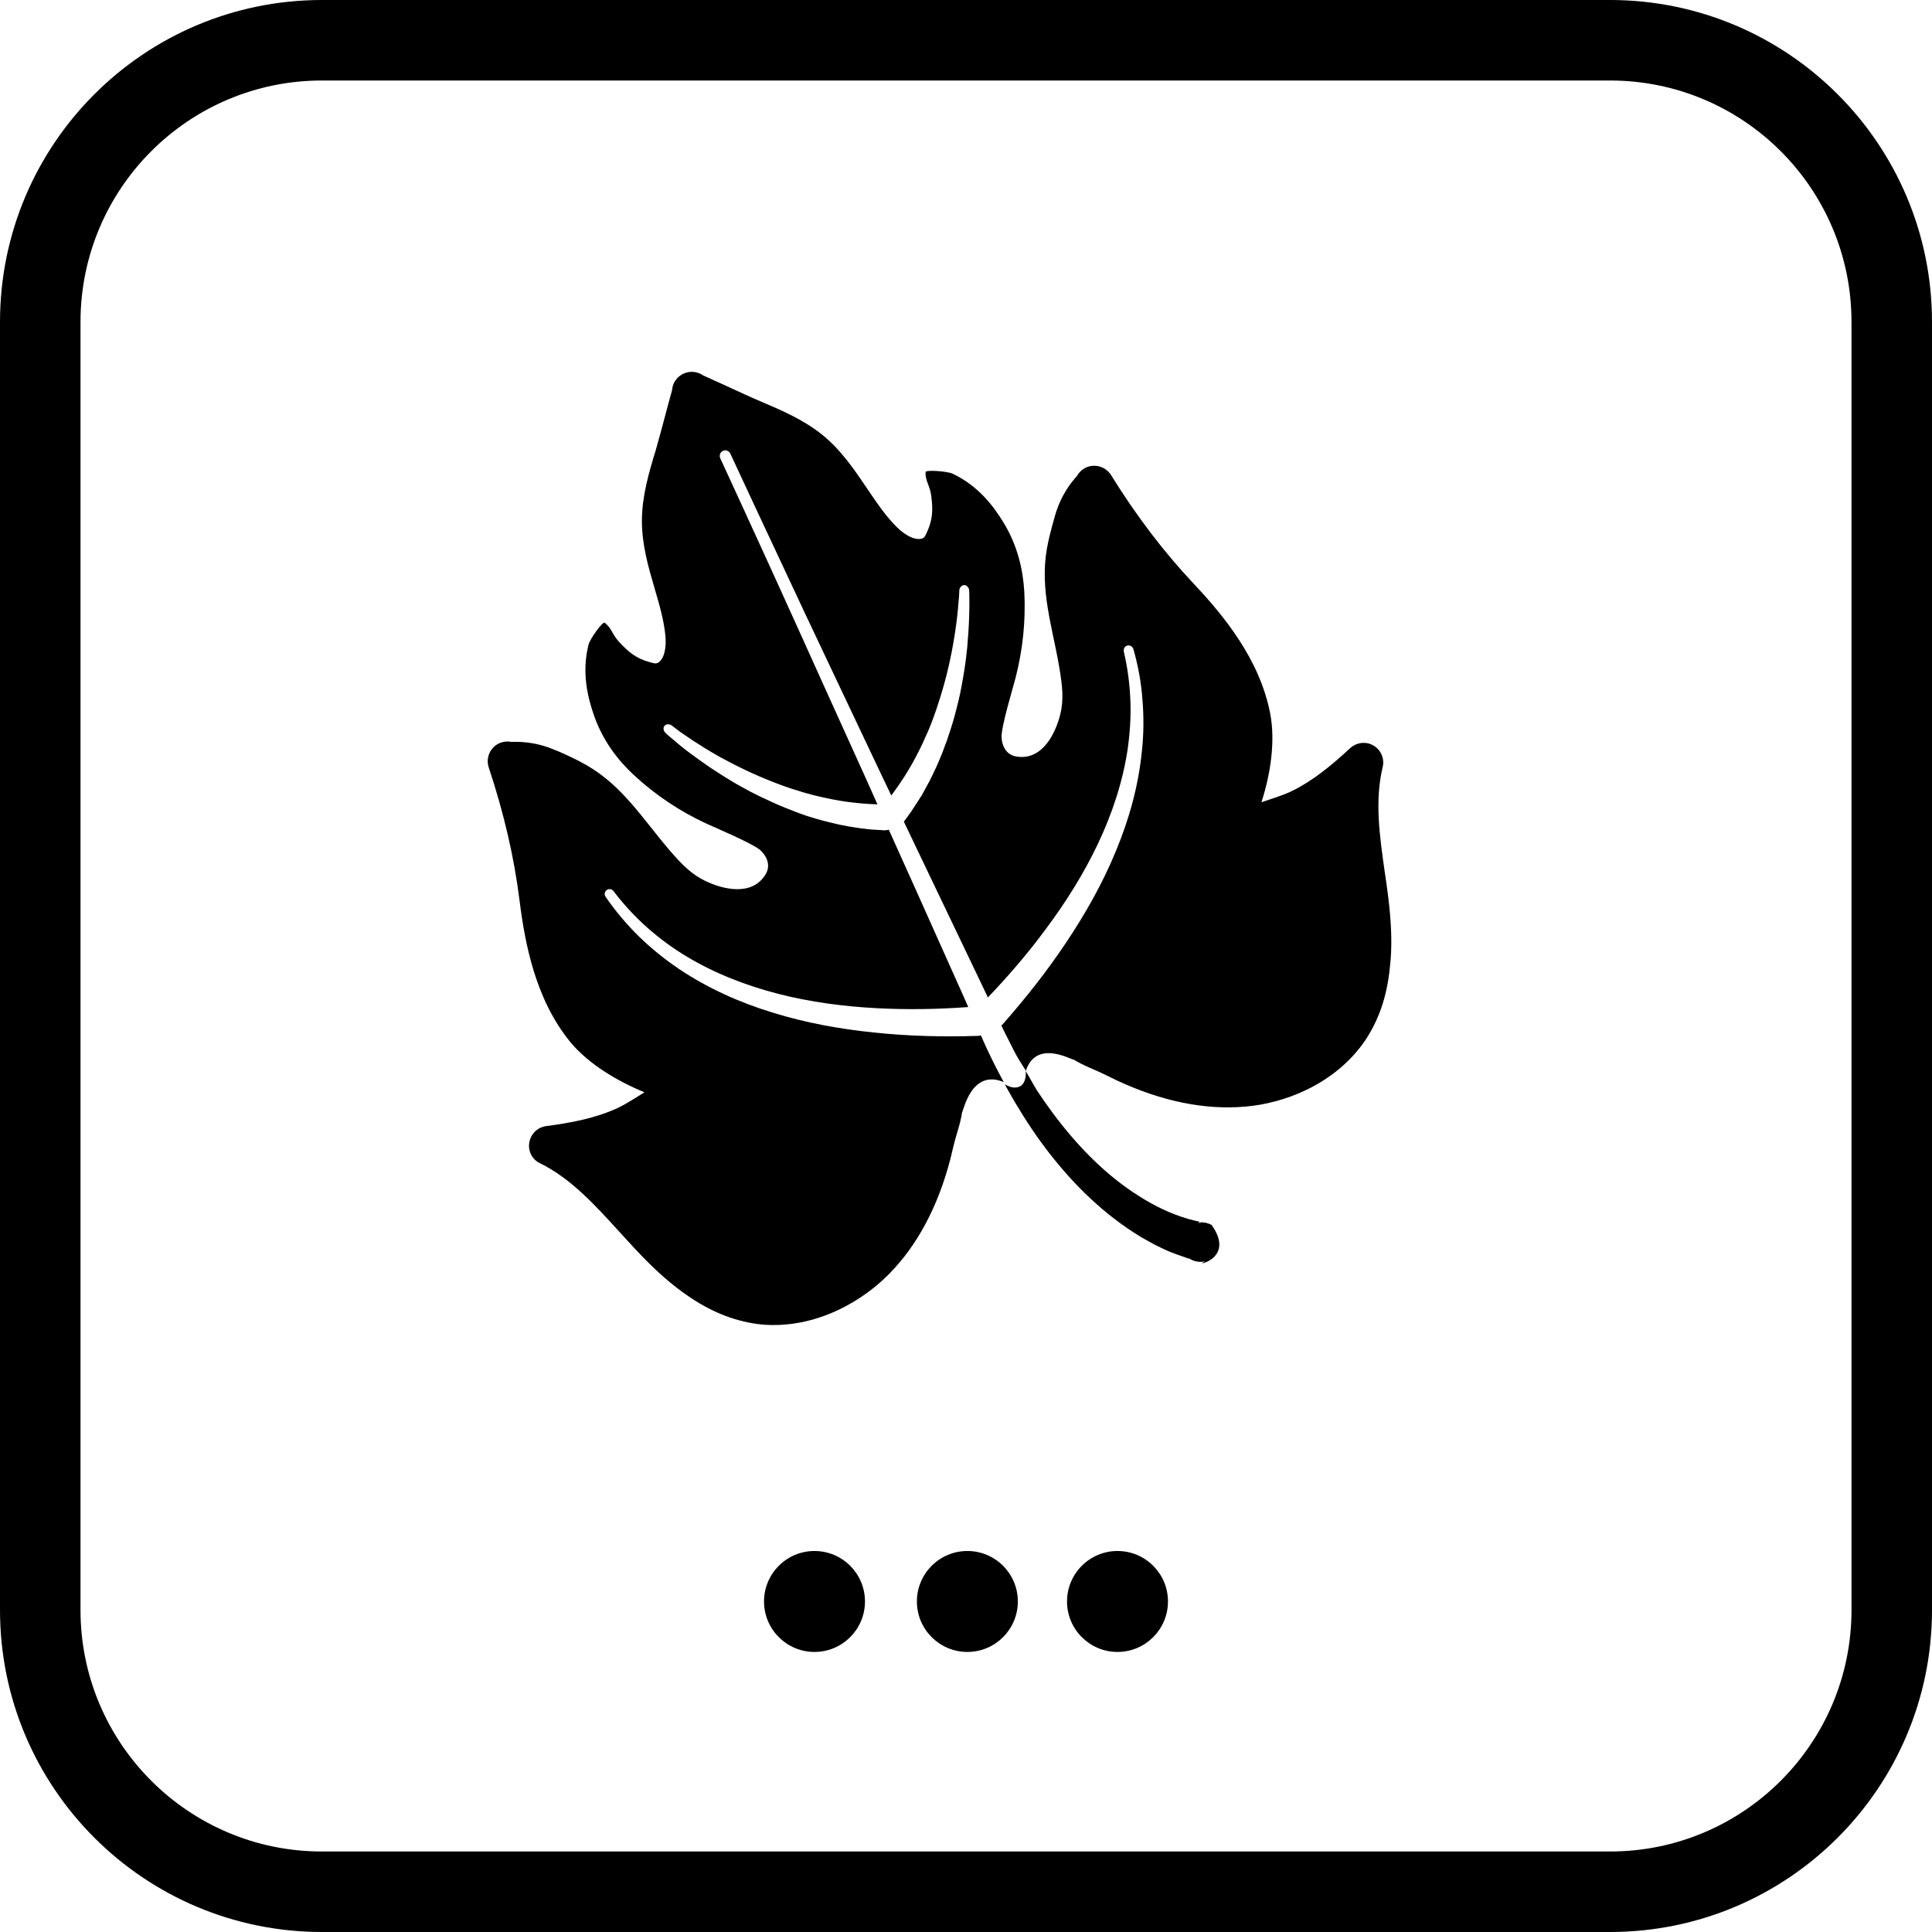
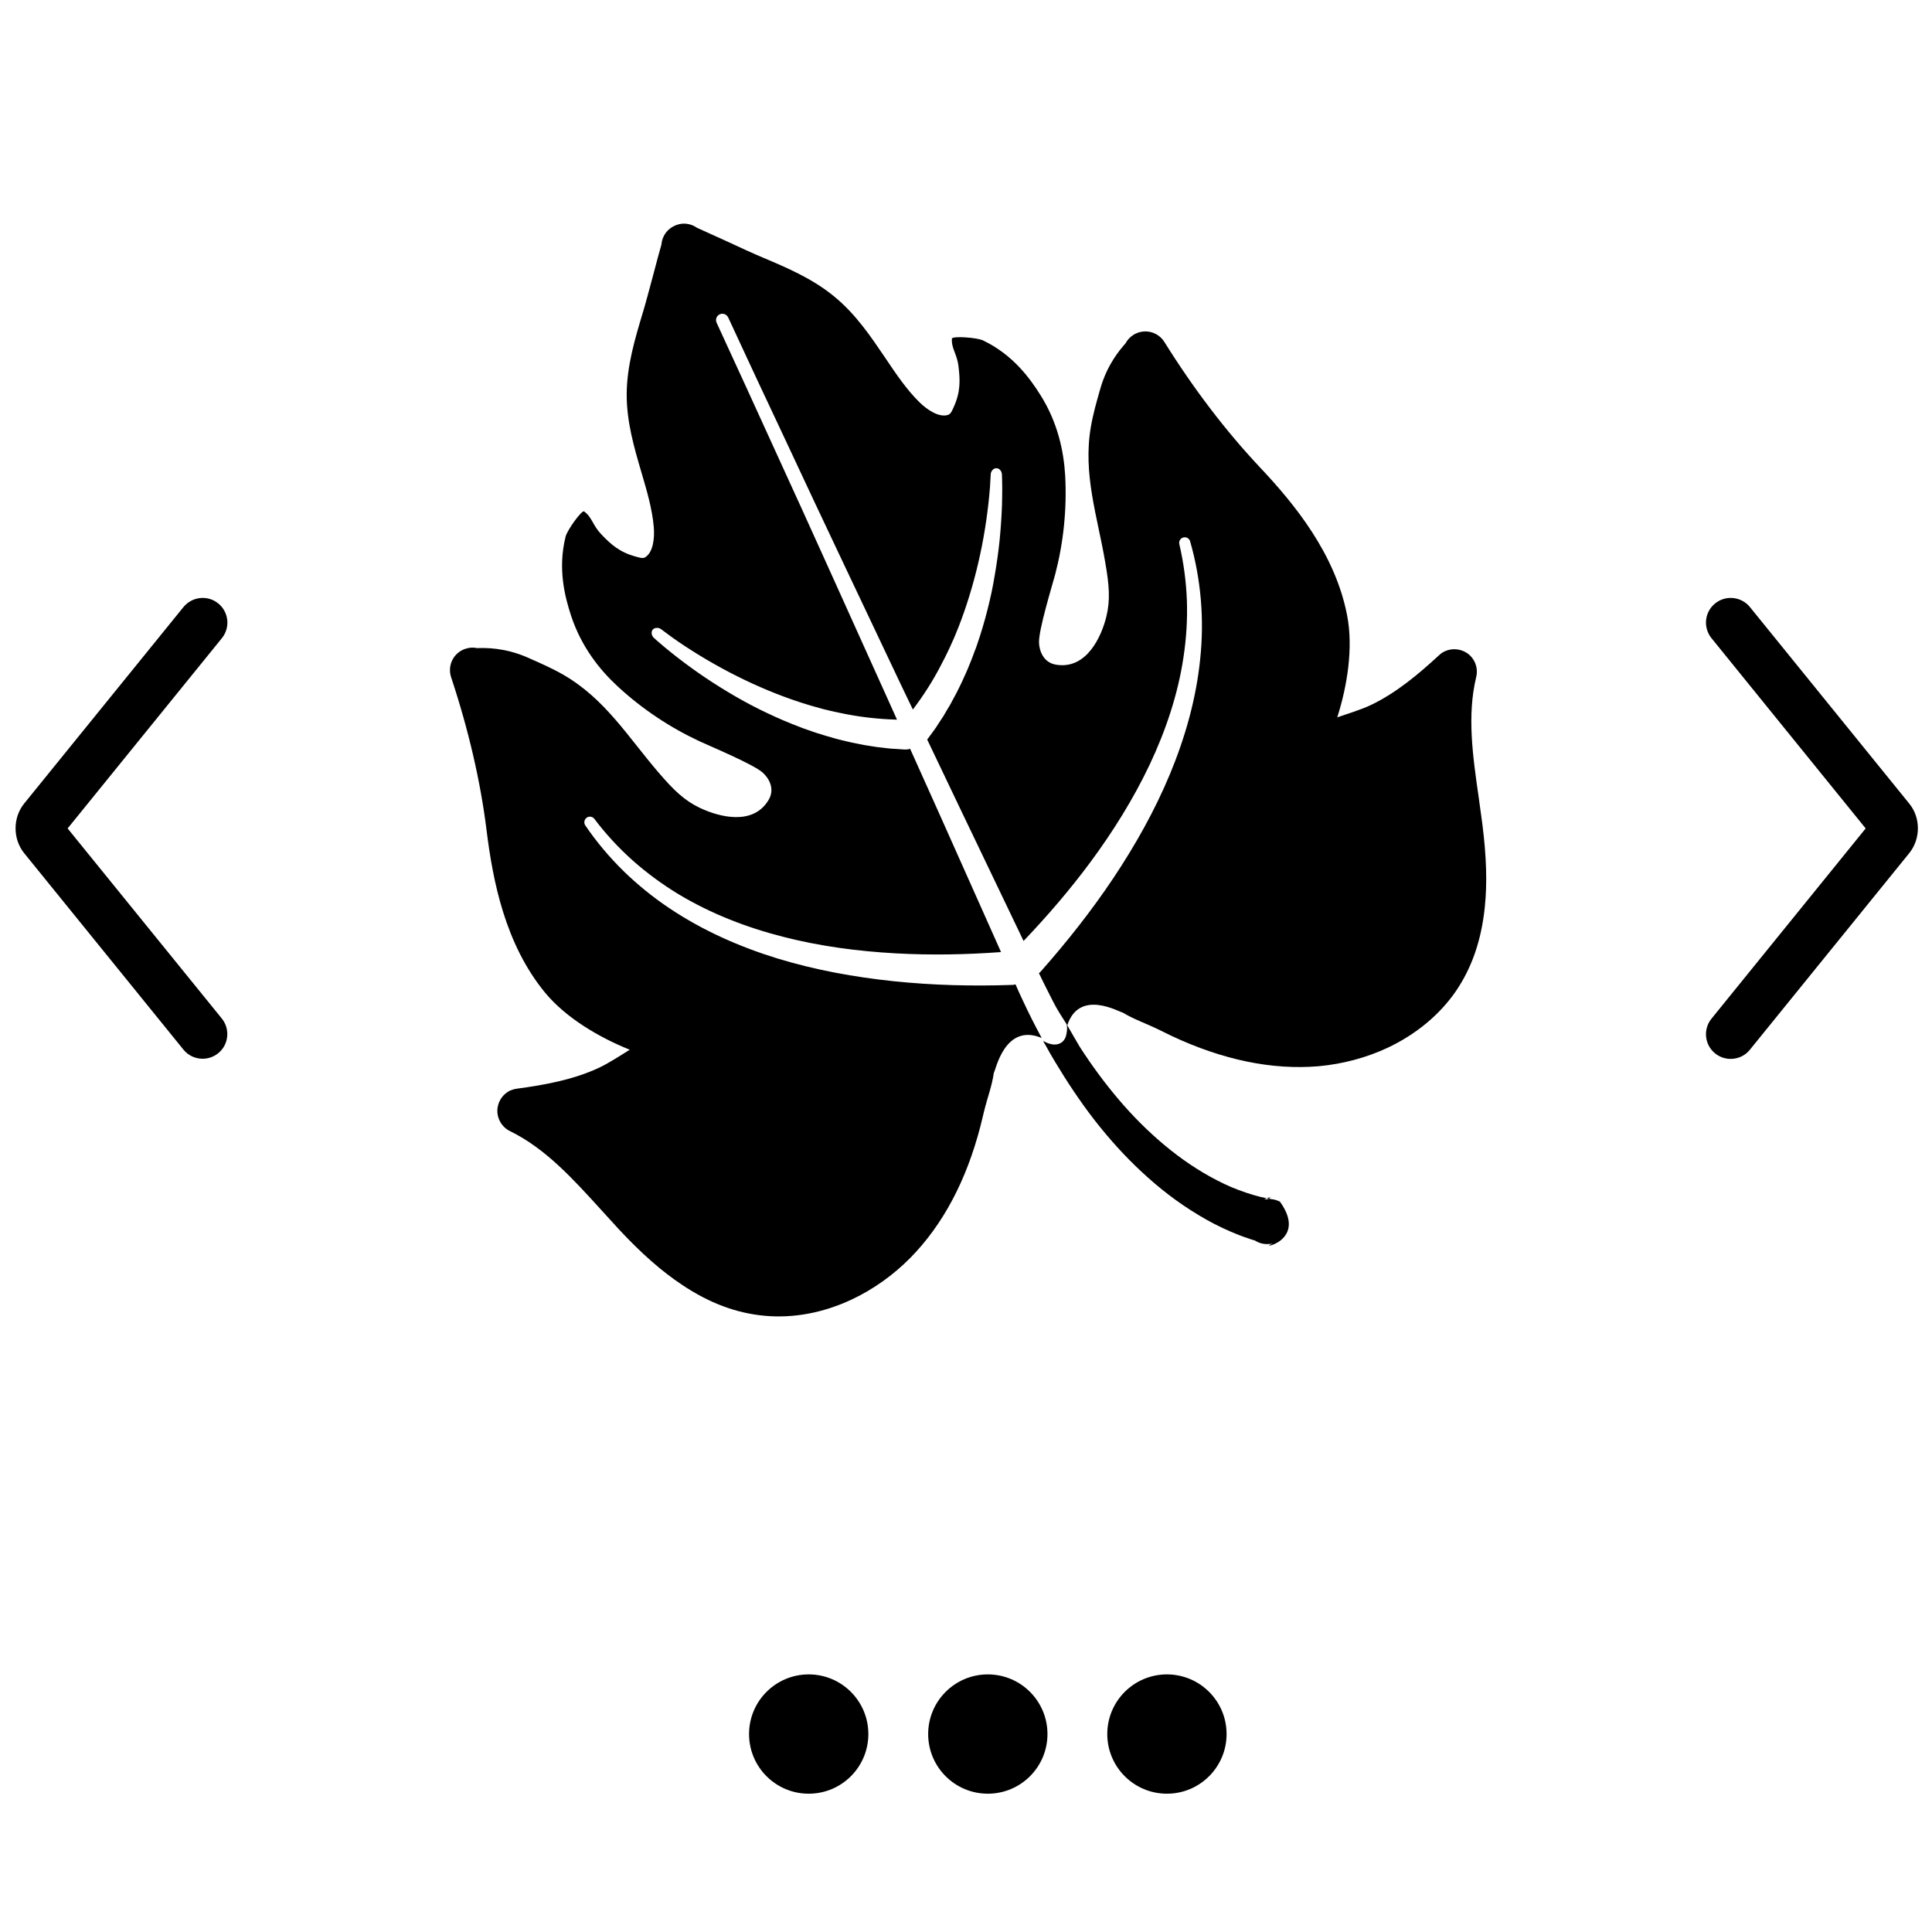
<svg xmlns="http://www.w3.org/2000/svg" version="1.1" id="Ebene_1" x="0px" y="0px" width="24px" height="24px" viewBox="0 0 24 24" enable-background="new 0 0 24 24" xml:space="preserve">
-   <path d="M-2.626,16.004c-0.255,0-0.507-0.11-0.68-0.324l-2.453-3.025c-0.326-0.398-0.327-0.982-0.001-1.386l2.454-3.026  C-3.002,7.866-2.45,7.81-2.075,8.113C-1.7,8.418-1.643,8.969-1.947,9.344l-2.122,2.617l2.122,2.617  c0.304,0.375,0.247,0.926-0.128,1.23C-2.237,15.94-2.432,16.004-2.626,16.004z" />
-   <path d="M26.625,16.004c-0.193,0-0.388-0.063-0.55-0.195c-0.376-0.305-0.434-0.855-0.129-1.23l2.122-2.617l-2.122-2.617  c-0.305-0.375-0.247-0.926,0.129-1.231c0.375-0.305,0.927-0.247,1.23,0.128l2.453,3.025c0.325,0.396,0.323,0.998-0.007,1.396  l-2.446,3.018C27.133,15.894,26.88,16.004,26.625,16.004z" />
  <g>
-     <circle cx="10.118" cy="19.894" r="0.627" />
-     <circle cx="12.017" cy="19.894" r="0.627" />
-     <circle cx="13.882" cy="19.894" r="0.627" />
+     <path d="M2.711,7.496C2.58,7.389,2.387,7.41,2.279,7.541L0.3,9.982c-0.142,0.176-0.142,0.44,0,0.616l1.979,2.441   c0.061,0.075,0.149,0.113,0.238,0.113c0.068,0,0.136-0.022,0.193-0.068c0.132-0.106,0.152-0.3,0.045-0.432L0.84,10.291l1.916-2.363   C2.863,7.796,2.843,7.603,2.711,7.496z" />
+     <path d="M23.717,9.982l-1.979-2.441c-0.107-0.132-0.302-0.151-0.432-0.045c-0.132,0.106-0.152,0.3-0.045,0.432l1.915,2.363   l-1.915,2.363c-0.107,0.132-0.087,0.325,0.045,0.432c0.057,0.046,0.125,0.068,0.193,0.068c0.089,0,0.178-0.038,0.238-0.113   l1.978-2.44C23.861,10.423,23.861,10.157,23.717,9.982z" />
+     <circle cx="12.271" cy="21.541" r="0.741" />
+     <circle cx="10.046" cy="21.541" r="0.741" />
+     <circle cx="14.496" cy="21.541" r="0.741" />
+     <path d="M15.736,14.885c0.004,0.001,0.009,0.001,0.013,0.002s0.008,0.002,0.012,0.002C15.8,14.872,15.778,14.868,15.736,14.885z" />
+     <path d="M15.685,15.435c0.01,0.004,0.009,0.002,0.014,0.004c0.004,0.001,0.005,0.001,0.006,0.001c-0.001,0-0.005-0.001-0.01-0.003   L15.685,15.435z" />
+     <path d="M18.37,9.913c-0.076-0.528-0.147-1.026-0.032-1.503c0.029-0.12-0.023-0.245-0.13-0.307   c-0.081-0.047-0.179-0.05-0.261-0.012c-0.025,0.012-0.049,0.028-0.07,0.048c-0.254,0.234-0.535,0.472-0.854,0.622   c-0.116,0.055-0.291,0.109-0.411,0.15c0.125-0.393,0.2-0.864,0.123-1.263c-0.147-0.769-0.656-1.389-1.084-1.843   c-0.424-0.451-0.823-0.974-1.186-1.556c-0.076-0.122-0.229-0.165-0.356-0.105c-0.01,0.004-0.02,0.01-0.029,0.016   c-0.043,0.026-0.076,0.064-0.099,0.106c-0.068,0.078-0.225,0.257-0.312,0.561l-0.007,0.024c-0.041,0.144-0.084,0.294-0.111,0.452   c-0.101,0.588,0.082,1.112,0.178,1.679c0.051,0.289,0.065,0.473,0.014,0.68c-0.064,0.257-0.25,0.657-0.624,0.595   c-0.161-0.026-0.209-0.178-0.212-0.274c-0.006-0.158,0.164-0.71,0.201-0.848c0.101-0.387,0.147-0.803,0.124-1.228   c-0.018-0.303-0.092-0.658-0.307-0.999c-0.13-0.207-0.34-0.5-0.713-0.679c-0.077-0.037-0.385-0.058-0.387-0.022   c-0.008,0.125,0.064,0.188,0.082,0.345c0.021,0.176,0.026,0.321-0.063,0.512c-0.014,0.031-0.03,0.073-0.06,0.087   c-0.003,0.002-0.007,0.003-0.011,0.004c-0.108,0.033-0.255-0.062-0.356-0.163c-0.158-0.157-0.287-0.348-0.423-0.551   c-0.179-0.264-0.363-0.538-0.63-0.757c-0.272-0.225-0.6-0.363-0.889-0.485c-0.102-0.042-0.297-0.132-0.487-0.22   c-0.115-0.052-0.232-0.106-0.331-0.15C8.604,2.792,8.54,2.774,8.475,2.779C8.441,2.782,8.41,2.791,8.381,2.804   c-0.001,0-0.001,0.001-0.002,0.001S8.378,2.806,8.378,2.806c-0.001,0-0.001,0-0.002,0v0.001c-0.001,0-0.001,0-0.002,0v0.001   C8.346,2.821,8.318,2.84,8.296,2.863C8.249,2.911,8.222,2.972,8.217,3.036C8.187,3.14,8.154,3.265,8.122,3.387   C8.068,3.588,8.013,3.796,7.98,3.901C7.89,4.202,7.787,4.543,7.785,4.896C7.784,5.241,7.877,5.558,7.967,5.864   c0.069,0.234,0.134,0.455,0.154,0.677C8.134,6.683,8.114,6.857,8.019,6.92c-0.003,0.002-0.006,0.004-0.01,0.006   c-0.03,0.014-0.072-0.002-0.105-0.01C7.7,6.862,7.592,6.766,7.47,6.638C7.36,6.523,7.357,6.427,7.256,6.353   c-0.028-0.02-0.209,0.23-0.23,0.313c-0.1,0.401-0.008,0.75,0.068,0.982C7.22,8.031,7.445,8.315,7.667,8.521   c0.312,0.29,0.662,0.519,1.024,0.688C8.822,9.27,9.355,9.492,9.474,9.597C9.545,9.66,9.632,9.793,9.549,9.935   c-0.192,0.327-0.617,0.214-0.857,0.1C8.5,9.943,8.367,9.814,8.177,9.592C7.802,9.155,7.515,8.68,6.998,8.382   C6.859,8.302,6.717,8.24,6.579,8.179l-0.022-0.01C6.267,8.042,6.03,8.048,5.926,8.051C5.879,8.041,5.829,8.043,5.781,8.06   C5.77,8.063,5.76,8.067,5.75,8.072C5.623,8.131,5.559,8.277,5.604,8.413c0.216,0.651,0.365,1.292,0.441,1.906   c0.077,0.618,0.228,1.407,0.726,2.012c0.259,0.313,0.669,0.555,1.052,0.709c-0.109,0.068-0.261,0.167-0.378,0.222   c-0.319,0.151-0.682,0.216-1.024,0.262c-0.029,0.004-0.057,0.012-0.082,0.022c-0.082,0.039-0.142,0.117-0.157,0.209   c-0.02,0.121,0.043,0.242,0.153,0.296c0.441,0.216,0.779,0.589,1.137,0.983c0.071,0.079,0.144,0.159,0.217,0.238   c0.282,0.302,0.53,0.52,0.783,0.688c0.34,0.228,0.676,0.353,1.027,0.385c0.355,0.033,0.729-0.036,1.083-0.203   c0.265-0.124,0.515-0.303,0.724-0.514c0.405-0.41,0.7-0.963,0.875-1.645c0.015-0.058,0.028-0.113,0.041-0.168   c0.049-0.201,0.098-0.312,0.124-0.489c0.021-0.02,0.132-0.625,0.594-0.432c-0.082-0.152-0.16-0.306-0.232-0.461   c-0.032-0.067-0.063-0.136-0.093-0.205c-0.012,0.003-0.022,0.006-0.034,0.007h-0.01c-0.489,0.017-0.98,0.005-1.47-0.046   c-0.488-0.051-0.973-0.139-1.445-0.283c-0.471-0.145-0.927-0.347-1.338-0.622c-0.205-0.137-0.398-0.293-0.574-0.465   c-0.176-0.173-0.335-0.362-0.473-0.565c-0.022-0.032-0.013-0.075,0.018-0.097c0.031-0.021,0.072-0.014,0.095,0.016   c0.142,0.189,0.303,0.362,0.479,0.519c0.176,0.156,0.366,0.295,0.567,0.417c0.403,0.242,0.845,0.413,1.301,0.529   c0.456,0.117,0.926,0.179,1.398,0.205c0.435,0.024,0.872,0.016,1.306-0.016l-0.072-0.162l-0.685-1.535l-0.372-0.828   c-0.018,0.006-0.037,0.009-0.057,0.009c-0.003,0-0.008,0-0.011,0l-0.113-0.008L11.069,9.3l-0.056-0.006l-0.112-0.013l-0.11-0.017   c-0.019-0.004-0.037-0.006-0.056-0.009L10.68,9.244c-0.037-0.007-0.073-0.014-0.109-0.022c-0.072-0.017-0.145-0.033-0.217-0.054   c-0.071-0.019-0.141-0.042-0.213-0.064c-0.035-0.011-0.069-0.024-0.104-0.036L9.985,9.05L9.933,9.03   C9.795,8.978,9.66,8.92,9.528,8.857C9.495,8.841,9.462,8.825,9.429,8.809l-0.098-0.05C9.266,8.724,9.202,8.69,9.139,8.653   c-0.126-0.073-0.25-0.15-0.371-0.231S8.53,8.256,8.415,8.167c-0.058-0.045-0.114-0.09-0.17-0.137   C8.218,8.007,8.189,7.983,8.162,7.959c-0.014-0.012-0.027-0.024-0.04-0.036C8.108,7.909,8.098,7.894,8.095,7.869   C8.091,7.835,8.114,7.804,8.148,7.801C8.149,7.8,8.15,7.8,8.151,7.8h0.006c0.023-0.002,0.04,0.005,0.055,0.016l0.042,0.031   C8.282,7.868,8.31,7.889,8.339,7.91c0.057,0.041,0.115,0.081,0.175,0.12c0.118,0.077,0.238,0.151,0.361,0.22   C9.12,8.389,9.374,8.511,9.634,8.614c0.13,0.051,0.261,0.098,0.394,0.138l0.05,0.015l0.05,0.014c0.034,0.009,0.067,0.019,0.1,0.028   c0.068,0.016,0.135,0.033,0.202,0.046c0.236,0.051,0.475,0.078,0.713,0.085l-0.154-0.342l-0.691-1.531L9.951,6.301L9.602,5.537   c-0.233-0.509-0.464-1.019-0.7-1.528C8.884,3.97,8.901,3.923,8.94,3.905c0.04-0.019,0.087-0.001,0.105,0.038l0.001,0.001   C9.28,4.452,9.518,4.958,9.757,5.466l0.356,0.76l0.359,0.76l0.719,1.518l0.149,0.31c0.13-0.172,0.249-0.356,0.349-0.551   c0.033-0.06,0.063-0.123,0.093-0.185c0.016-0.031,0.029-0.063,0.043-0.094l0.022-0.048l0.02-0.048   c0.054-0.128,0.102-0.259,0.145-0.392c0.087-0.266,0.155-0.539,0.205-0.817c0.025-0.138,0.045-0.278,0.061-0.419   c0.008-0.069,0.014-0.14,0.02-0.21c0.002-0.035,0.004-0.071,0.006-0.105l0.003-0.053c0.001-0.018,0.006-0.035,0.022-0.052   l0.003-0.004c0.023-0.025,0.063-0.026,0.087-0.003l0.003,0.003c0.017,0.018,0.022,0.036,0.024,0.055   c0.001,0.018,0.001,0.036,0.002,0.055c0.001,0.036,0.002,0.072,0.002,0.109c0,0.072-0.001,0.145-0.003,0.218   c-0.005,0.145-0.015,0.29-0.029,0.434c-0.015,0.145-0.035,0.289-0.06,0.433c-0.011,0.073-0.026,0.144-0.04,0.216l-0.024,0.107   c-0.008,0.036-0.018,0.071-0.026,0.107c-0.036,0.142-0.077,0.283-0.125,0.422l-0.018,0.053l-0.02,0.051   c-0.013,0.035-0.025,0.07-0.039,0.104c-0.028,0.069-0.055,0.138-0.087,0.205c-0.029,0.068-0.063,0.134-0.096,0.201   c-0.017,0.033-0.035,0.065-0.053,0.098l-0.026,0.049c-0.009,0.017-0.02,0.032-0.029,0.048l-0.057,0.097l-0.062,0.094l-0.03,0.047   l-0.033,0.046l-0.067,0.091c-0.002,0.004-0.005,0.007-0.008,0.011l0.398,0.834l0.726,1.515l0.073,0.153   c0.296-0.31,0.576-0.636,0.831-0.98c0.281-0.38,0.532-0.782,0.734-1.207c0.201-0.425,0.353-0.875,0.422-1.34   c0.035-0.232,0.05-0.467,0.042-0.702c-0.009-0.235-0.04-0.47-0.094-0.7V6.759c-0.009-0.037,0.014-0.074,0.052-0.083   c0.036-0.008,0.072,0.013,0.082,0.048c0.068,0.236,0.112,0.48,0.133,0.725c0.021,0.246,0.018,0.494-0.008,0.739   c-0.05,0.492-0.186,0.972-0.375,1.427s-0.432,0.886-0.704,1.294c-0.273,0.408-0.578,0.794-0.903,1.161   c-0.006,0.007-0.014,0.014-0.021,0.02l0.008,0.015c0.03,0.064,0.061,0.125,0.092,0.187c0.122,0.24,0.102,0.209,0.245,0.433v0.001   l0,0c0,0,0.001,0.005,0.001,0.006c0.001,0.004,0.001,0.008,0.002,0.017l0,0c0.001,0.004,0.001,0.005,0.001,0.011   c0-0.001,0-0.001,0-0.001c0.002,0.022,0,0.051-0.007,0.082c0,0,0.001,0,0.001-0.001c-0.008,0.043-0.025,0.088-0.07,0.115   c-0.098,0.058-0.22-0.025-0.221-0.026c0.002,0.003,0.003,0.005,0.005,0.009c0.003,0.008,0.006,0.017,0.014,0.028   c0,0,0.001-0.001,0.001,0c0.049,0.09,0.088,0.157,0.132,0.23c0.147,0.245,0.307,0.486,0.484,0.715   c0.178,0.228,0.372,0.446,0.588,0.646c0.214,0.2,0.449,0.383,0.707,0.537c0.064,0.039,0.13,0.076,0.198,0.111   c0.067,0.035,0.136,0.067,0.206,0.097c0.071,0.031,0.144,0.059,0.218,0.083c0.025,0.01,0.052,0.018,0.078,0.025   c0.048,0.031,0.106,0.048,0.168,0.044l0.011-0.001h0.011l0.009-0.001c0.004,0,0.009-0.001,0.021-0.002   c-0.222,0.075,0.458-0.013,0.09-0.524c-0.053-0.022-0.046-0.016-0.057-0.021c-0.005-0.001-0.009-0.002-0.011-0.003l-0.007-0.001   l-0.017-0.003l-0.013-0.002c-0.011-0.002-0.022-0.004-0.033-0.006c-0.005,0.003-0.012,0.005-0.019,0.008h-0.021   c-0.006,0.001-0.012,0.001-0.018,0.002c0.012-0.006,0.023-0.012,0.033-0.015c-0.025-0.005-0.051-0.01-0.076-0.016   c-0.06-0.015-0.12-0.033-0.18-0.053c-0.061-0.021-0.12-0.043-0.179-0.067c-0.06-0.025-0.118-0.054-0.176-0.083   c-0.231-0.118-0.452-0.268-0.656-0.438c-0.205-0.171-0.396-0.362-0.571-0.568c-0.175-0.206-0.337-0.426-0.485-0.656   c-0.004-0.005-0.133-0.229-0.155-0.267c0.151-0.462,0.658-0.157,0.686-0.16c0.154,0.092,0.271,0.126,0.456,0.216   c0.051,0.025,0.103,0.051,0.155,0.076c0.637,0.299,1.251,0.425,1.826,0.376c0.296-0.027,0.592-0.105,0.856-0.229   c0.354-0.167,0.647-0.41,0.849-0.704c0.198-0.291,0.315-0.63,0.358-1.036c0.032-0.302,0.022-0.633-0.03-1.042   C18.4,10.125,18.385,10.017,18.37,9.913z" />
  </g>
-   <path d="M20,0H4C1.791,0,0,1.791,0,4v16c0,2.209,1.791,4,4,4h16c2.209,0,4-1.791,4-4V4C24,1.791,22.209,0,20,0z M23,20  c0,1.656-1.343,3-3,3H4c-1.657,0-3-1.344-3-3V4c0-1.657,1.343-3,3-3h16c1.657,0,3,1.343,3,3V20z M17.242,11.119  c-0.012-0.094-0.025-0.187-0.039-0.279c-0.066-0.46-0.127-0.894-0.027-1.31c0.025-0.104-0.02-0.214-0.113-0.268  c-0.068-0.042-0.154-0.044-0.227-0.011c-0.023,0.011-0.043,0.024-0.063,0.042c-0.221,0.205-0.467,0.412-0.744,0.543  c-0.102,0.047-0.252,0.093-0.359,0.13c0.111-0.343,0.176-0.753,0.109-1.101c-0.129-0.671-0.572-1.211-0.945-1.608  c-0.371-0.393-0.719-0.849-1.033-1.357c-0.068-0.105-0.203-0.143-0.313-0.091c-0.008,0.003-0.018,0.008-0.025,0.014  c-0.037,0.023-0.066,0.056-0.086,0.092c-0.061,0.068-0.195,0.224-0.271,0.49L13.1,6.426c-0.035,0.125-0.072,0.256-0.096,0.395  c-0.088,0.512,0.07,0.97,0.154,1.464c0.043,0.252,0.057,0.413,0.012,0.594c-0.057,0.224-0.217,0.572-0.544,0.519  c-0.14-0.022-0.182-0.156-0.184-0.238c-0.006-0.138,0.144-0.62,0.174-0.741c0.087-0.338,0.128-0.7,0.108-1.071  c-0.016-0.264-0.08-0.573-0.267-0.871c-0.112-0.181-0.296-0.437-0.622-0.592c-0.067-0.032-0.336-0.051-0.337-0.021  c-0.007,0.109,0.055,0.165,0.071,0.301c0.019,0.154,0.023,0.279-0.054,0.446c-0.013,0.027-0.026,0.065-0.053,0.076  c-0.002,0.001-0.006,0.002-0.01,0.003c-0.095,0.029-0.223-0.055-0.311-0.142c-0.138-0.136-0.25-0.303-0.369-0.479  c-0.156-0.23-0.316-0.47-0.549-0.661C9.986,5.214,9.701,5.094,9.448,4.986C9.358,4.949,9.187,4.87,9.022,4.794  C8.921,4.749,8.82,4.702,8.734,4.663C8.688,4.632,8.632,4.615,8.575,4.62C8.546,4.622,8.518,4.629,8.494,4.641H8.492l0,0  c-0.001,0-0.001,0-0.002,0.001c0,0,0,0-0.001,0l0,0c0,0-0.001,0-0.002,0.001c-0.025,0.013-0.048,0.029-0.069,0.05  c-0.04,0.041-0.065,0.094-0.068,0.149C8.325,4.934,8.294,5.043,8.267,5.149c-0.047,0.176-0.096,0.357-0.123,0.45  c-0.08,0.262-0.169,0.56-0.17,0.867C7.973,6.767,8.054,7.043,8.132,7.31C8.192,7.514,8.248,7.708,8.266,7.9  c0.012,0.124-0.006,0.276-0.088,0.331C8.174,8.232,8.171,8.234,8.169,8.235C8.143,8.249,8.104,8.234,8.076,8.227  C7.899,8.18,7.804,8.095,7.699,7.983C7.603,7.884,7.6,7.801,7.511,7.736c-0.025-0.018-0.182,0.2-0.2,0.272  c-0.088,0.35-0.008,0.654,0.06,0.857c0.111,0.333,0.307,0.581,0.5,0.76c0.272,0.253,0.577,0.454,0.893,0.601  c0.113,0.053,0.579,0.247,0.682,0.336c0.062,0.057,0.138,0.172,0.067,0.295c-0.168,0.286-0.54,0.188-0.748,0.088  c-0.167-0.08-0.284-0.192-0.45-0.386c-0.327-0.381-0.578-0.795-1.029-1.054c-0.12-0.07-0.245-0.125-0.364-0.178L6.901,9.32  C6.648,9.209,6.443,9.214,6.353,9.216C6.312,9.208,6.268,9.21,6.226,9.224C6.216,9.228,6.207,9.23,6.198,9.235  c-0.109,0.051-0.166,0.18-0.127,0.298c0.189,0.567,0.318,1.126,0.384,1.661c0.068,0.539,0.2,1.229,0.634,1.756  c0.227,0.271,0.583,0.482,0.917,0.619c-0.094,0.059-0.228,0.145-0.329,0.193c-0.28,0.131-0.596,0.188-0.894,0.227  C6.758,13.992,6.734,14,6.712,14.01c-0.071,0.033-0.124,0.102-0.137,0.184c-0.018,0.104,0.036,0.211,0.133,0.256  c0.384,0.189,0.68,0.516,0.991,0.857c0.063,0.068,0.125,0.139,0.19,0.207c0.246,0.264,0.462,0.455,0.683,0.602  c0.296,0.199,0.589,0.307,0.895,0.338c0.31,0.027,0.636-0.035,0.944-0.18c0.231-0.109,0.45-0.262,0.632-0.447  c0.353-0.357,0.61-0.84,0.764-1.434c0.013-0.051,0.023-0.1,0.035-0.146c0.042-0.176,0.085-0.271,0.109-0.428  c0.018-0.018,0.114-0.545,0.518-0.377c-0.072-0.131-0.14-0.266-0.203-0.4c-0.028-0.061-0.055-0.119-0.081-0.18  c-0.011,0.002-0.021,0.004-0.028,0.006c-0.003,0-0.007,0-0.009,0c-0.428,0.014-0.857,0.004-1.282-0.041  c-0.426-0.043-0.85-0.119-1.261-0.246c-0.411-0.125-0.809-0.302-1.167-0.542c-0.181-0.122-0.349-0.258-0.503-0.408  c-0.152-0.15-0.292-0.315-0.412-0.491c-0.02-0.028-0.012-0.066,0.015-0.085c0.027-0.018,0.063-0.011,0.083,0.014l0,0  c0.124,0.165,0.264,0.315,0.417,0.452c0.154,0.136,0.319,0.258,0.495,0.363c0.352,0.211,0.738,0.36,1.135,0.462  c0.398,0.102,0.808,0.156,1.219,0.178c0.38,0.02,0.761,0.014,1.141-0.014l-0.063-0.143l-0.599-1.338l-0.325-0.722  c-0.015,0.004-0.031,0.007-0.049,0.007c-0.003,0-0.007,0-0.01,0l-0.099-0.006l-0.048-0.003l-0.048-0.004l-0.099-0.012l-0.096-0.015  c-0.017-0.002-0.032-0.004-0.047-0.007l-0.048-0.01c-0.032-0.006-0.065-0.011-0.096-0.019c-0.063-0.016-0.125-0.029-0.188-0.046  c-0.063-0.016-0.125-0.037-0.186-0.055c-0.03-0.011-0.062-0.021-0.091-0.032L9.89,10.088L9.846,10.07  c-0.121-0.045-0.238-0.096-0.353-0.152C9.464,9.905,9.435,9.892,9.407,9.877L9.321,9.834c-0.055-0.031-0.112-0.06-0.167-0.092  C9.044,9.678,8.936,9.61,8.83,9.54C8.726,9.469,8.623,9.395,8.521,9.318c-0.05-0.039-0.099-0.079-0.146-0.12  C8.35,9.178,8.327,9.158,8.302,9.137C8.29,9.126,8.279,9.116,8.267,9.104C8.255,9.093,8.246,9.08,8.243,9.057  C8.24,9.028,8.26,9.001,8.289,8.998c0.001,0,0.002,0,0.003,0h0.004c0.021-0.001,0.036,0.004,0.049,0.014L8.381,9.04  c0.024,0.018,0.05,0.037,0.073,0.055c0.051,0.035,0.102,0.07,0.153,0.104c0.104,0.068,0.208,0.132,0.315,0.193  c0.216,0.119,0.436,0.226,0.663,0.315c0.113,0.045,0.228,0.086,0.344,0.12l0.043,0.014l0.044,0.012  c0.028,0.008,0.059,0.016,0.087,0.024c0.059,0.014,0.116,0.029,0.176,0.04c0.205,0.045,0.414,0.068,0.621,0.075l-0.133-0.298  l-0.604-1.334L9.861,7.691L9.558,7.024C9.355,6.58,9.152,6.136,8.947,5.692C8.932,5.657,8.946,5.617,8.981,5.601  C9.015,5.584,9.055,5.6,9.072,5.634l0,0c0.205,0.443,0.413,0.886,0.62,1.328l0.311,0.664l0.313,0.662l0.627,1.324l0.129,0.27  c0.113-0.151,0.217-0.311,0.305-0.48c0.029-0.053,0.054-0.107,0.081-0.161c0.013-0.028,0.025-0.055,0.037-0.083l0.019-0.042  l0.019-0.042c0.047-0.112,0.088-0.226,0.125-0.343c0.076-0.232,0.136-0.47,0.179-0.712c0.022-0.121,0.04-0.243,0.054-0.365  c0.007-0.061,0.012-0.123,0.017-0.184c0.004-0.031,0.005-0.061,0.007-0.091l0.002-0.046c0.001-0.015,0.005-0.03,0.021-0.045  l0.003-0.003c0.021-0.022,0.054-0.023,0.074-0.001c0.001,0,0.002,0.001,0.002,0.002c0.017,0.016,0.021,0.032,0.022,0.047  c0,0.017,0.001,0.031,0.002,0.047c0,0.032,0.001,0.063,0.001,0.095c0,0.063-0.001,0.127-0.003,0.189  c-0.004,0.127-0.013,0.253-0.024,0.38c-0.013,0.125-0.029,0.251-0.052,0.378c-0.011,0.063-0.022,0.125-0.035,0.188l-0.021,0.093  c-0.007,0.032-0.015,0.063-0.023,0.092c-0.03,0.124-0.067,0.247-0.11,0.369l-0.015,0.047l-0.018,0.045  c-0.012,0.03-0.022,0.06-0.033,0.09c-0.025,0.061-0.049,0.119-0.076,0.18c-0.026,0.059-0.056,0.116-0.084,0.175  C11.532,9.73,11.516,9.758,11.5,9.788l-0.023,0.043c-0.007,0.014-0.016,0.028-0.023,0.042l-0.052,0.082l-0.054,0.082l-0.026,0.041  l-0.029,0.04l-0.058,0.08c-0.002,0.003-0.004,0.006-0.007,0.009l0.348,0.728l0.632,1.321l0.064,0.135  c0.259-0.272,0.504-0.556,0.723-0.855c0.248-0.332,0.467-0.682,0.643-1.052c0.176-0.372,0.307-0.763,0.369-1.169  c0.029-0.202,0.043-0.407,0.035-0.613s-0.035-0.409-0.082-0.61l0,0c-0.006-0.033,0.014-0.066,0.045-0.073  c0.031-0.008,0.064,0.012,0.074,0.043c0.059,0.206,0.098,0.417,0.113,0.632c0.018,0.214,0.016,0.43-0.008,0.645  c-0.043,0.429-0.16,0.847-0.326,1.243c-0.164,0.397-0.377,0.772-0.615,1.128c-0.238,0.356-0.504,0.693-0.784,1.01  c-0.007,0.008-0.013,0.014-0.02,0.02l0.007,0.014c0.026,0.055,0.053,0.107,0.08,0.16c0.106,0.211,0.088,0.182,0.213,0.379  c0,0,0.002,0.008,0.004,0.021l0,0c0,0.002,0,0.004,0,0.01c0,0.02,0,0.043-0.006,0.07c-0.008,0.037-0.023,0.074-0.061,0.098  c-0.052,0.029-0.108,0.018-0.148,0c-0.023-0.01-0.041-0.018-0.043-0.021l-0.003-0.002c0.004,0.008,0.006,0.012,0.01,0.018  c0.002,0.006,0.004,0.01,0.009,0.018l0,0c0.044,0.078,0.076,0.135,0.114,0.199c0.128,0.215,0.267,0.426,0.423,0.625  s0.324,0.389,0.512,0.563c0.188,0.176,0.393,0.334,0.617,0.471c0.057,0.033,0.113,0.064,0.172,0.096  c0.061,0.031,0.119,0.059,0.18,0.086c0.064,0.025,0.127,0.049,0.191,0.07c0.023,0.01,0.045,0.016,0.068,0.021  c0.041,0.027,0.094,0.041,0.146,0.039l0.01-0.002h0.01h0.008c0.004,0,0.008,0,0.02-0.002c-0.193,0.066,0.398-0.01,0.078-0.455  c-0.045-0.021-0.039-0.016-0.049-0.02c-0.006,0-0.01-0.002-0.012-0.002l-0.004-0.004l-0.016-0.002h-0.012  c-0.01-0.002-0.02-0.004-0.029-0.006c-0.004,0.002-0.01,0.004-0.016,0.006c-0.008,0-0.012,0-0.02,0.002c-0.004,0-0.01,0-0.016,0  c0.012-0.004,0.021-0.008,0.029-0.014c-0.021-0.004-0.045-0.008-0.068-0.014c-0.051-0.012-0.104-0.027-0.156-0.045  s-0.104-0.037-0.156-0.059c-0.053-0.023-0.104-0.047-0.154-0.072c-0.201-0.104-0.393-0.234-0.57-0.381  c-0.18-0.15-0.346-0.318-0.498-0.496c-0.154-0.18-0.295-0.371-0.426-0.57c-0.002-0.004-0.115-0.199-0.135-0.234  c0.131-0.402,0.572-0.135,0.598-0.141c0.135,0.082,0.236,0.111,0.398,0.191c0.043,0.021,0.088,0.043,0.135,0.066  c0.557,0.26,1.094,0.369,1.592,0.326c0.258-0.021,0.516-0.092,0.748-0.201c0.309-0.145,0.563-0.357,0.74-0.613  c0.172-0.254,0.275-0.549,0.311-0.903C17.297,11.764,17.287,11.476,17.242,11.119z M14.766,13.844c0.002,0,0.006,0.002,0.008,0.002  l0,0c-0.002,0-0.002,0-0.006-0.002s-0.002,0-0.012-0.003L14.766,13.844z" />
</svg>
